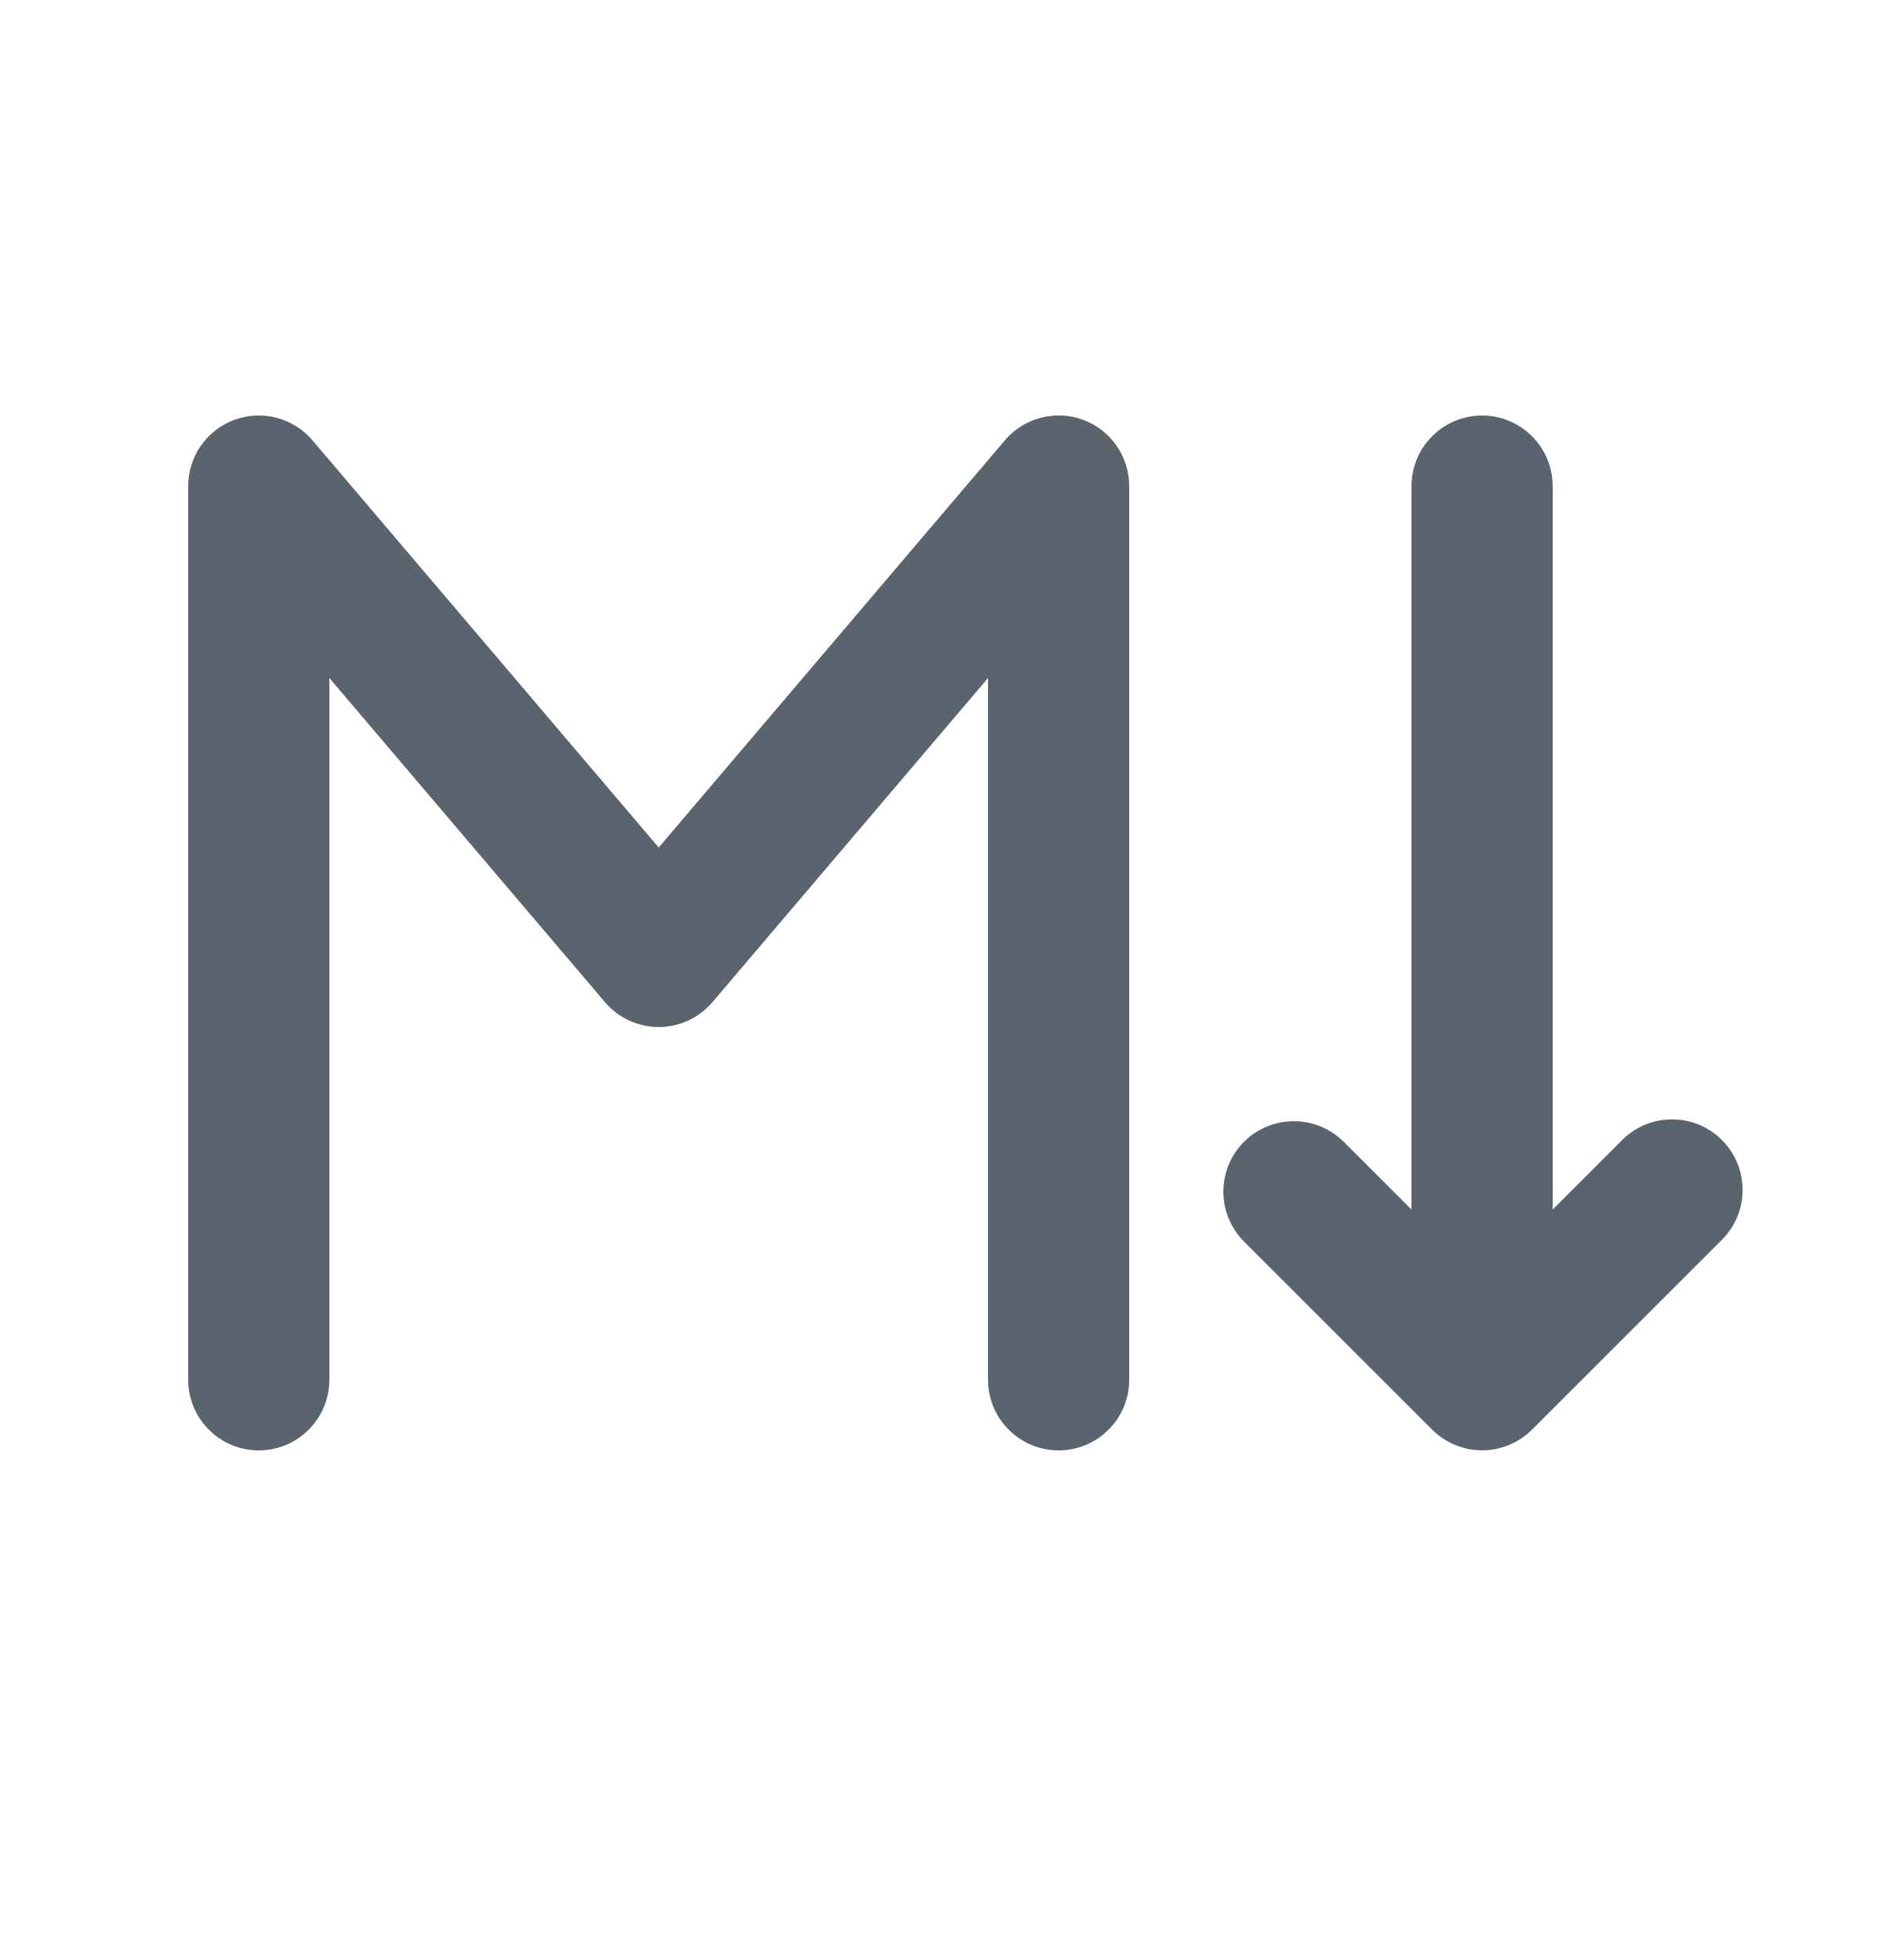
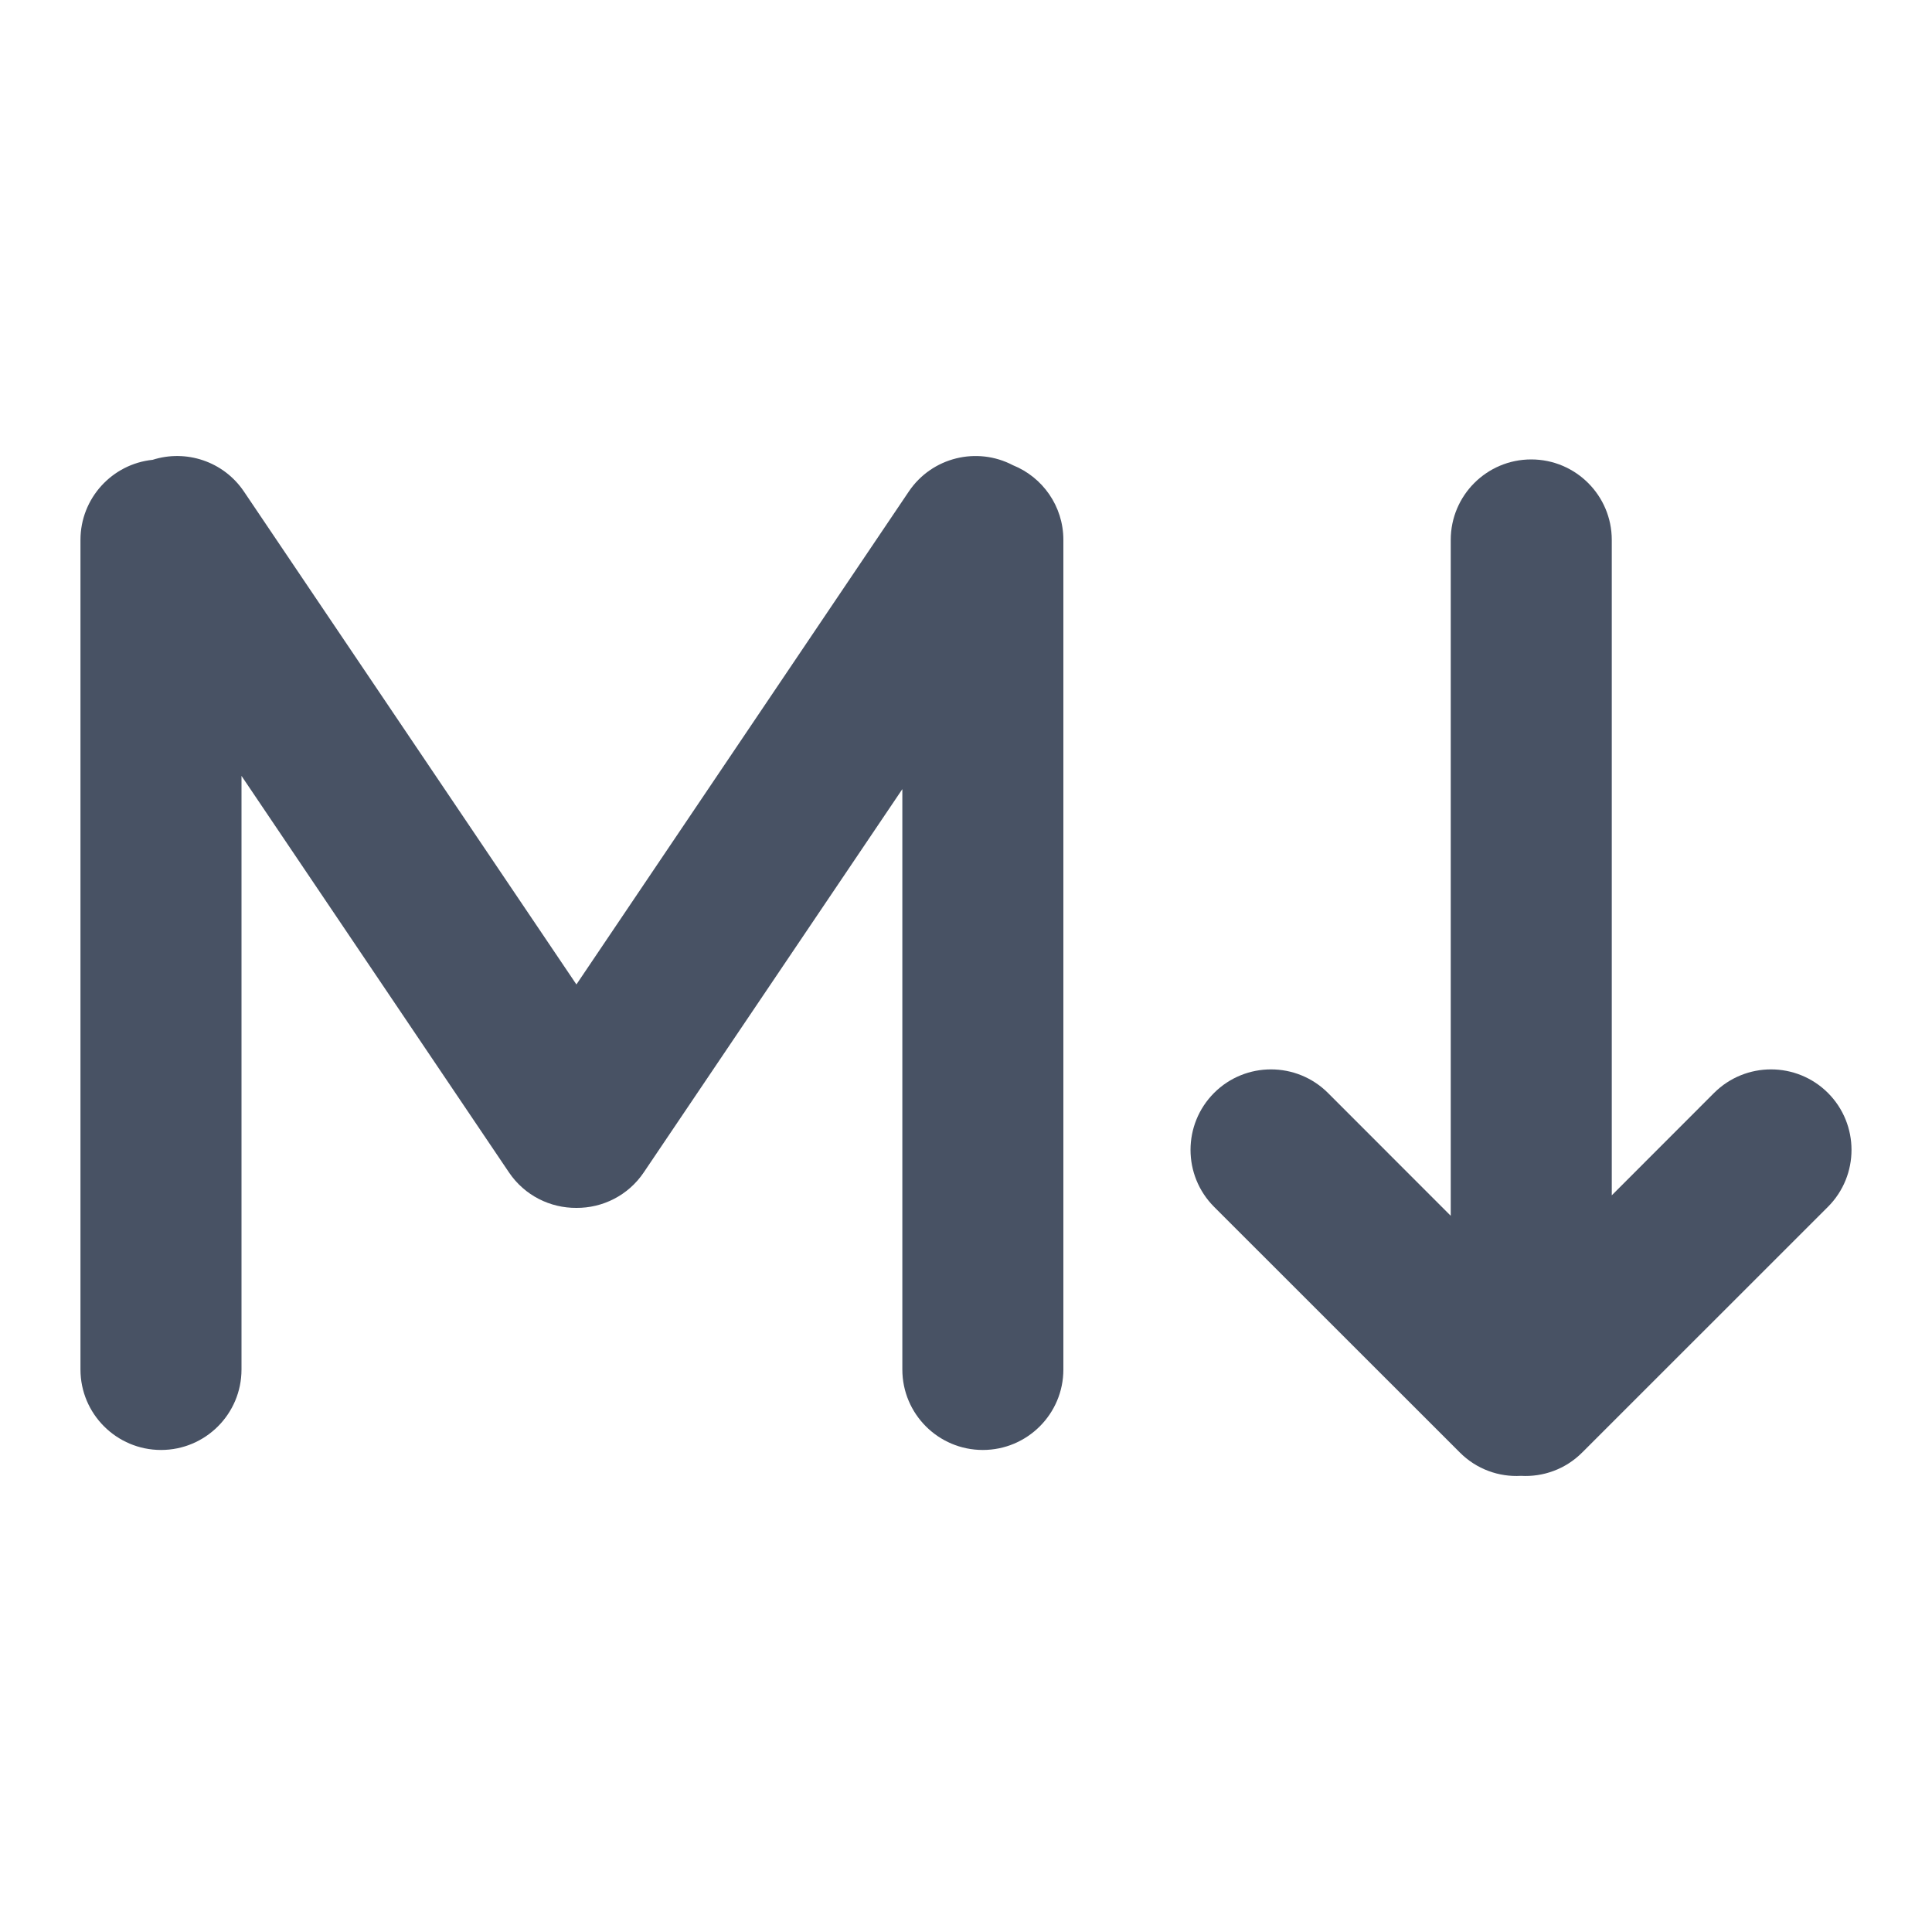
- <svg xmlns="http://www.w3.org/2000/svg" width="24" height="25" viewBox="0 0 24 25" fill="none">
-   <path d="M2.989 5.355C3.162 5.292 3.35 5.283 3.528 5.329C3.706 5.376 3.866 5.477 3.985 5.617L8.4 10.81L12.814 5.617C12.933 5.476 13.092 5.376 13.271 5.329C13.449 5.282 13.637 5.291 13.811 5.354C13.984 5.418 14.133 5.533 14.238 5.684C14.344 5.836 14.4 6.016 14.4 6.2V17.6C14.4 17.839 14.305 18.068 14.136 18.236C13.968 18.405 13.739 18.5 13.5 18.5C13.261 18.5 13.032 18.405 12.864 18.236C12.695 18.068 12.6 17.839 12.6 17.6V8.648L9.085 12.783C9.001 12.882 8.896 12.962 8.777 13.017C8.659 13.071 8.53 13.1 8.4 13.1C8.27 13.1 8.141 13.071 8.023 13.017C7.904 12.962 7.799 12.882 7.715 12.783L4.2 8.648V17.6C4.2 17.839 4.105 18.068 3.936 18.236C3.768 18.405 3.539 18.5 3.3 18.5C3.061 18.5 2.832 18.405 2.664 18.236C2.495 18.068 2.4 17.839 2.4 17.6V6.2C2.4 6.016 2.456 5.836 2.562 5.685C2.667 5.534 2.816 5.419 2.989 5.355ZM15.864 14.564C16.033 14.395 16.262 14.301 16.5 14.301C16.738 14.301 16.967 14.395 17.136 14.564L18 15.428V6.2C18 5.961 18.095 5.732 18.264 5.564C18.432 5.395 18.661 5.3 18.9 5.3C19.139 5.3 19.368 5.395 19.536 5.564C19.705 5.732 19.8 5.961 19.8 6.2V15.428L20.664 14.564C20.746 14.476 20.846 14.405 20.956 14.355C21.067 14.306 21.186 14.28 21.307 14.278C21.427 14.275 21.547 14.298 21.66 14.343C21.772 14.388 21.873 14.456 21.959 14.541C22.044 14.627 22.112 14.728 22.157 14.841C22.202 14.953 22.224 15.073 22.222 15.193C22.22 15.314 22.194 15.433 22.145 15.544C22.095 15.654 22.024 15.754 21.936 15.836L19.536 18.236C19.367 18.404 19.139 18.499 18.9 18.499C18.662 18.499 18.433 18.404 18.264 18.236L15.864 15.836C15.695 15.667 15.601 15.438 15.601 15.2C15.601 14.961 15.695 14.733 15.864 14.564Z" fill="#5A646E" />
+ <svg xmlns="http://www.w3.org/2000/svg" width="20" height="20" viewBox="0 0 20 20" fill="none">
+   <path d="M5.967 10.191L2.525 5.088C2.313 4.774 1.924 4.65 1.58 4.76C1.161 4.803 0.833 5.158 0.833 5.589V14.177C0.833 14.637 1.207 15.01 1.667 15.01C2.127 15.01 2.5 14.637 2.5 14.177L2.5 8.032L5.269 12.137C5.431 12.377 5.697 12.506 5.967 12.504C6.236 12.506 6.502 12.377 6.664 12.137L9.341 8.169V14.177C9.341 14.637 9.714 15.01 10.174 15.01C10.634 15.01 11.008 14.637 11.008 14.177V5.589C11.008 5.239 10.792 4.939 10.486 4.816C10.115 4.621 9.648 4.732 9.408 5.088L5.967 10.191Z" fill="#485264" />
+   <path d="M16.685 5.589C16.685 5.129 16.311 4.756 15.851 4.756C15.391 4.756 15.018 5.129 15.018 5.589V12.586L13.747 11.314C13.421 10.989 12.893 10.989 12.568 11.314C12.243 11.64 12.243 12.167 12.568 12.493L15.111 15.035C15.285 15.21 15.517 15.291 15.745 15.278C15.973 15.291 16.206 15.21 16.38 15.035L18.923 12.493C19.248 12.167 19.248 11.64 18.923 11.314C18.597 10.989 18.07 10.989 17.744 11.314L16.685 12.374V5.589Z" fill="#485264" />
</svg>
